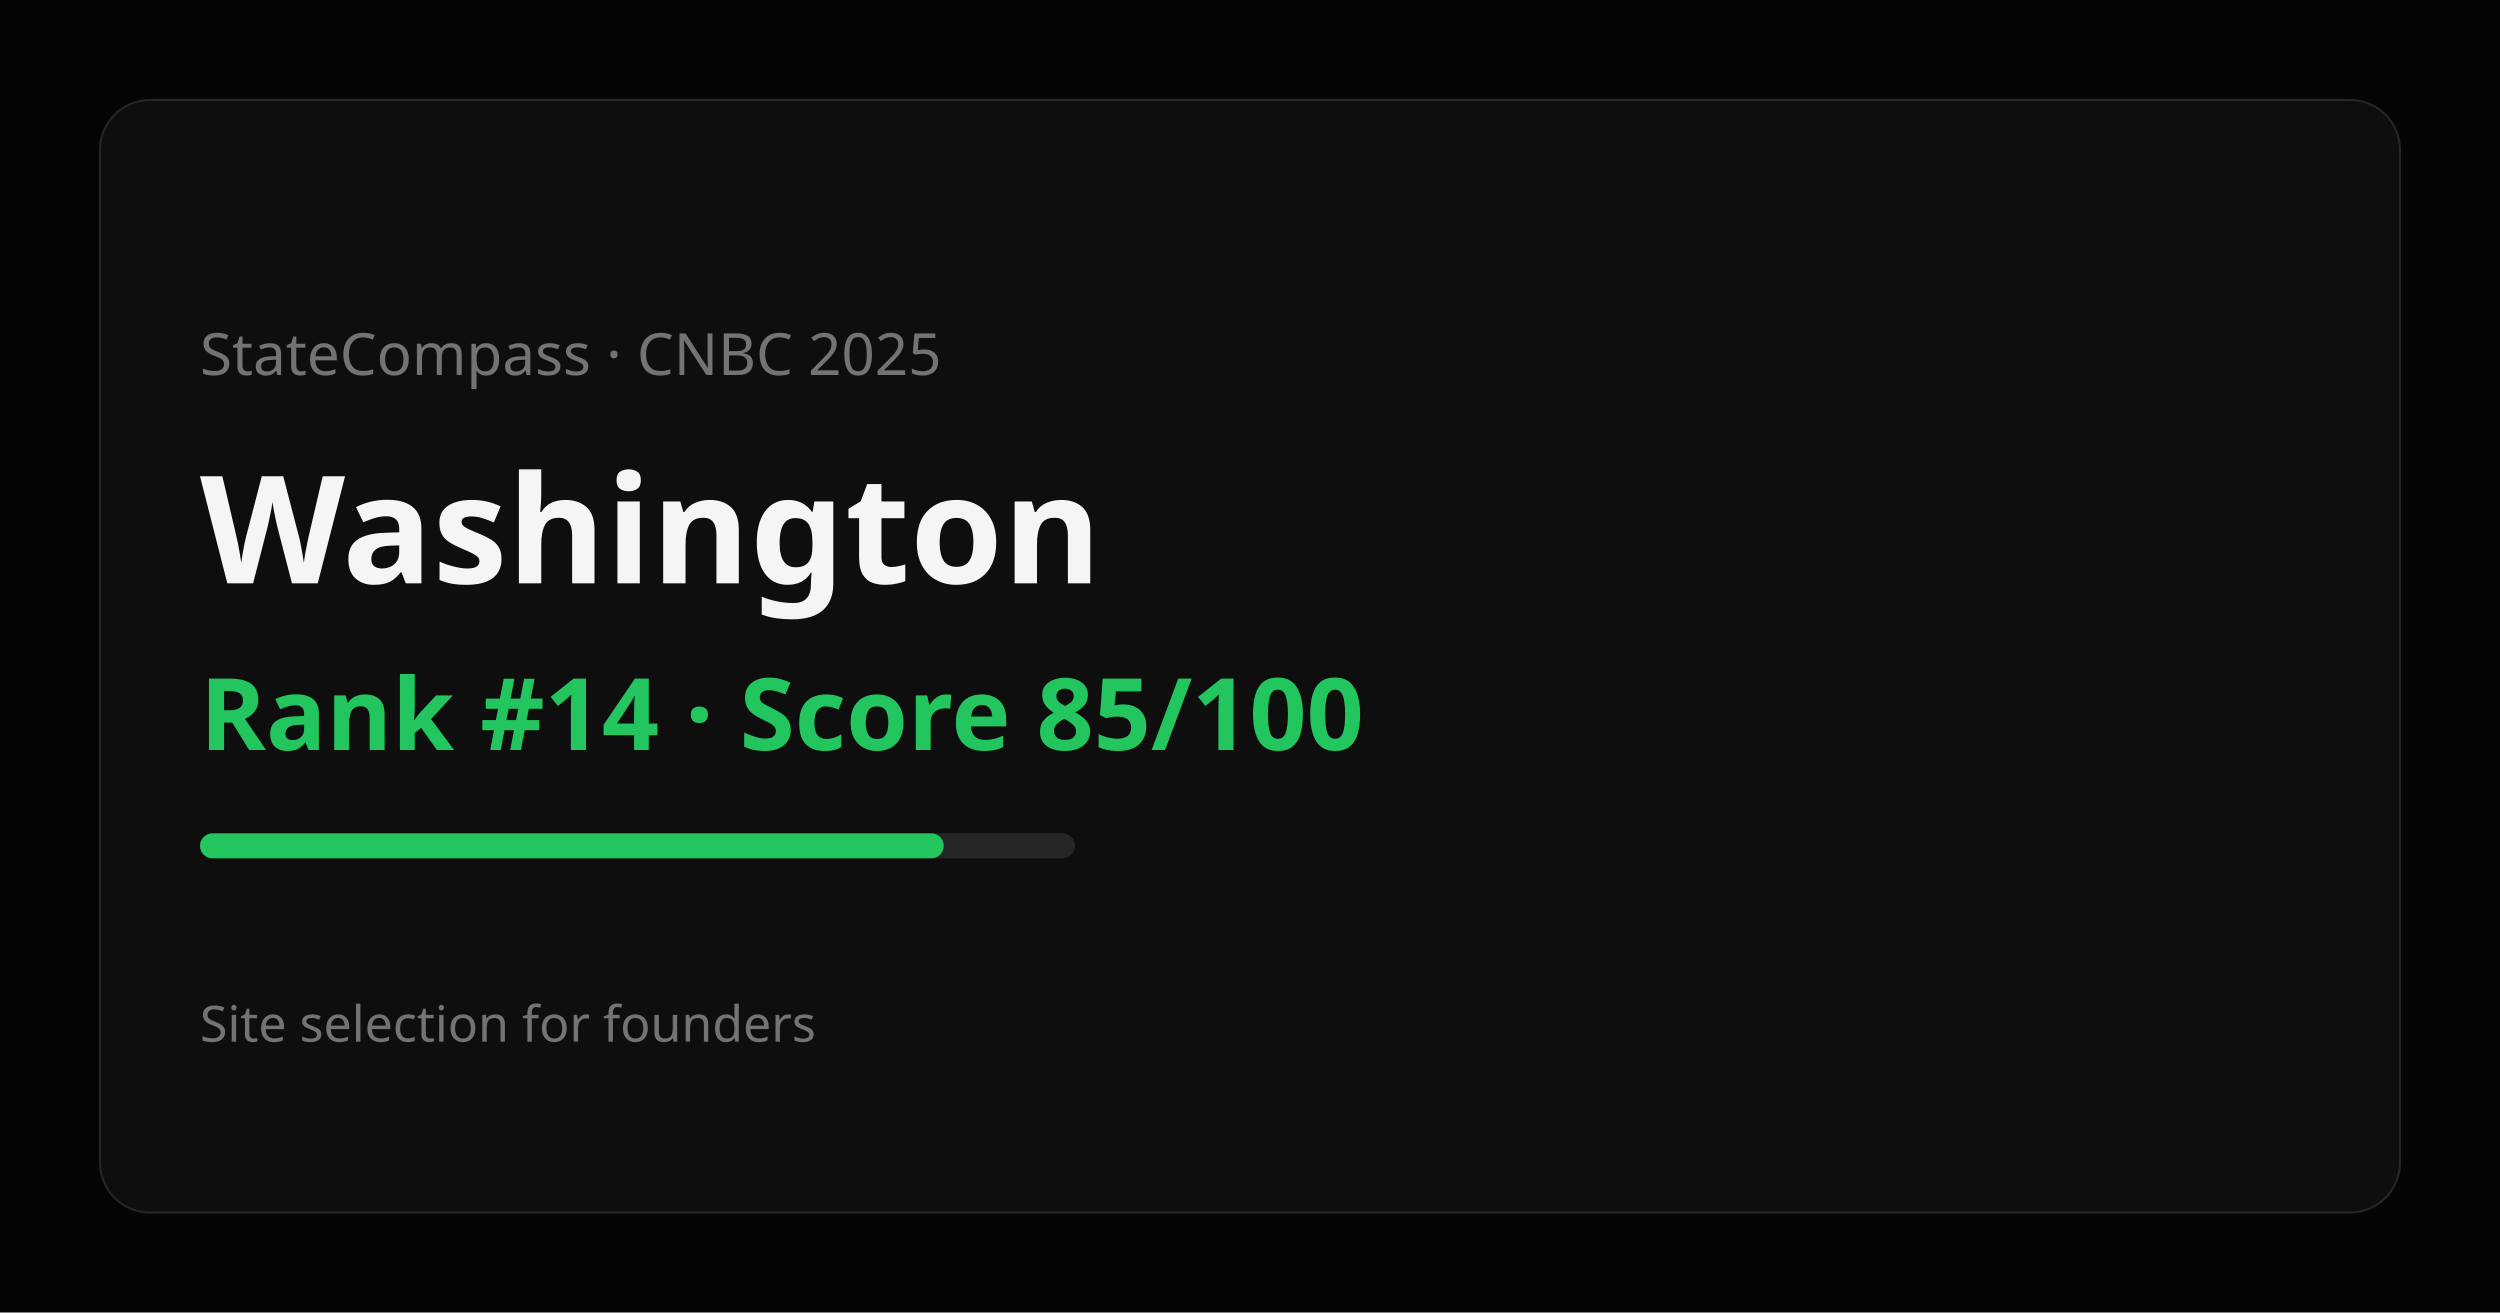
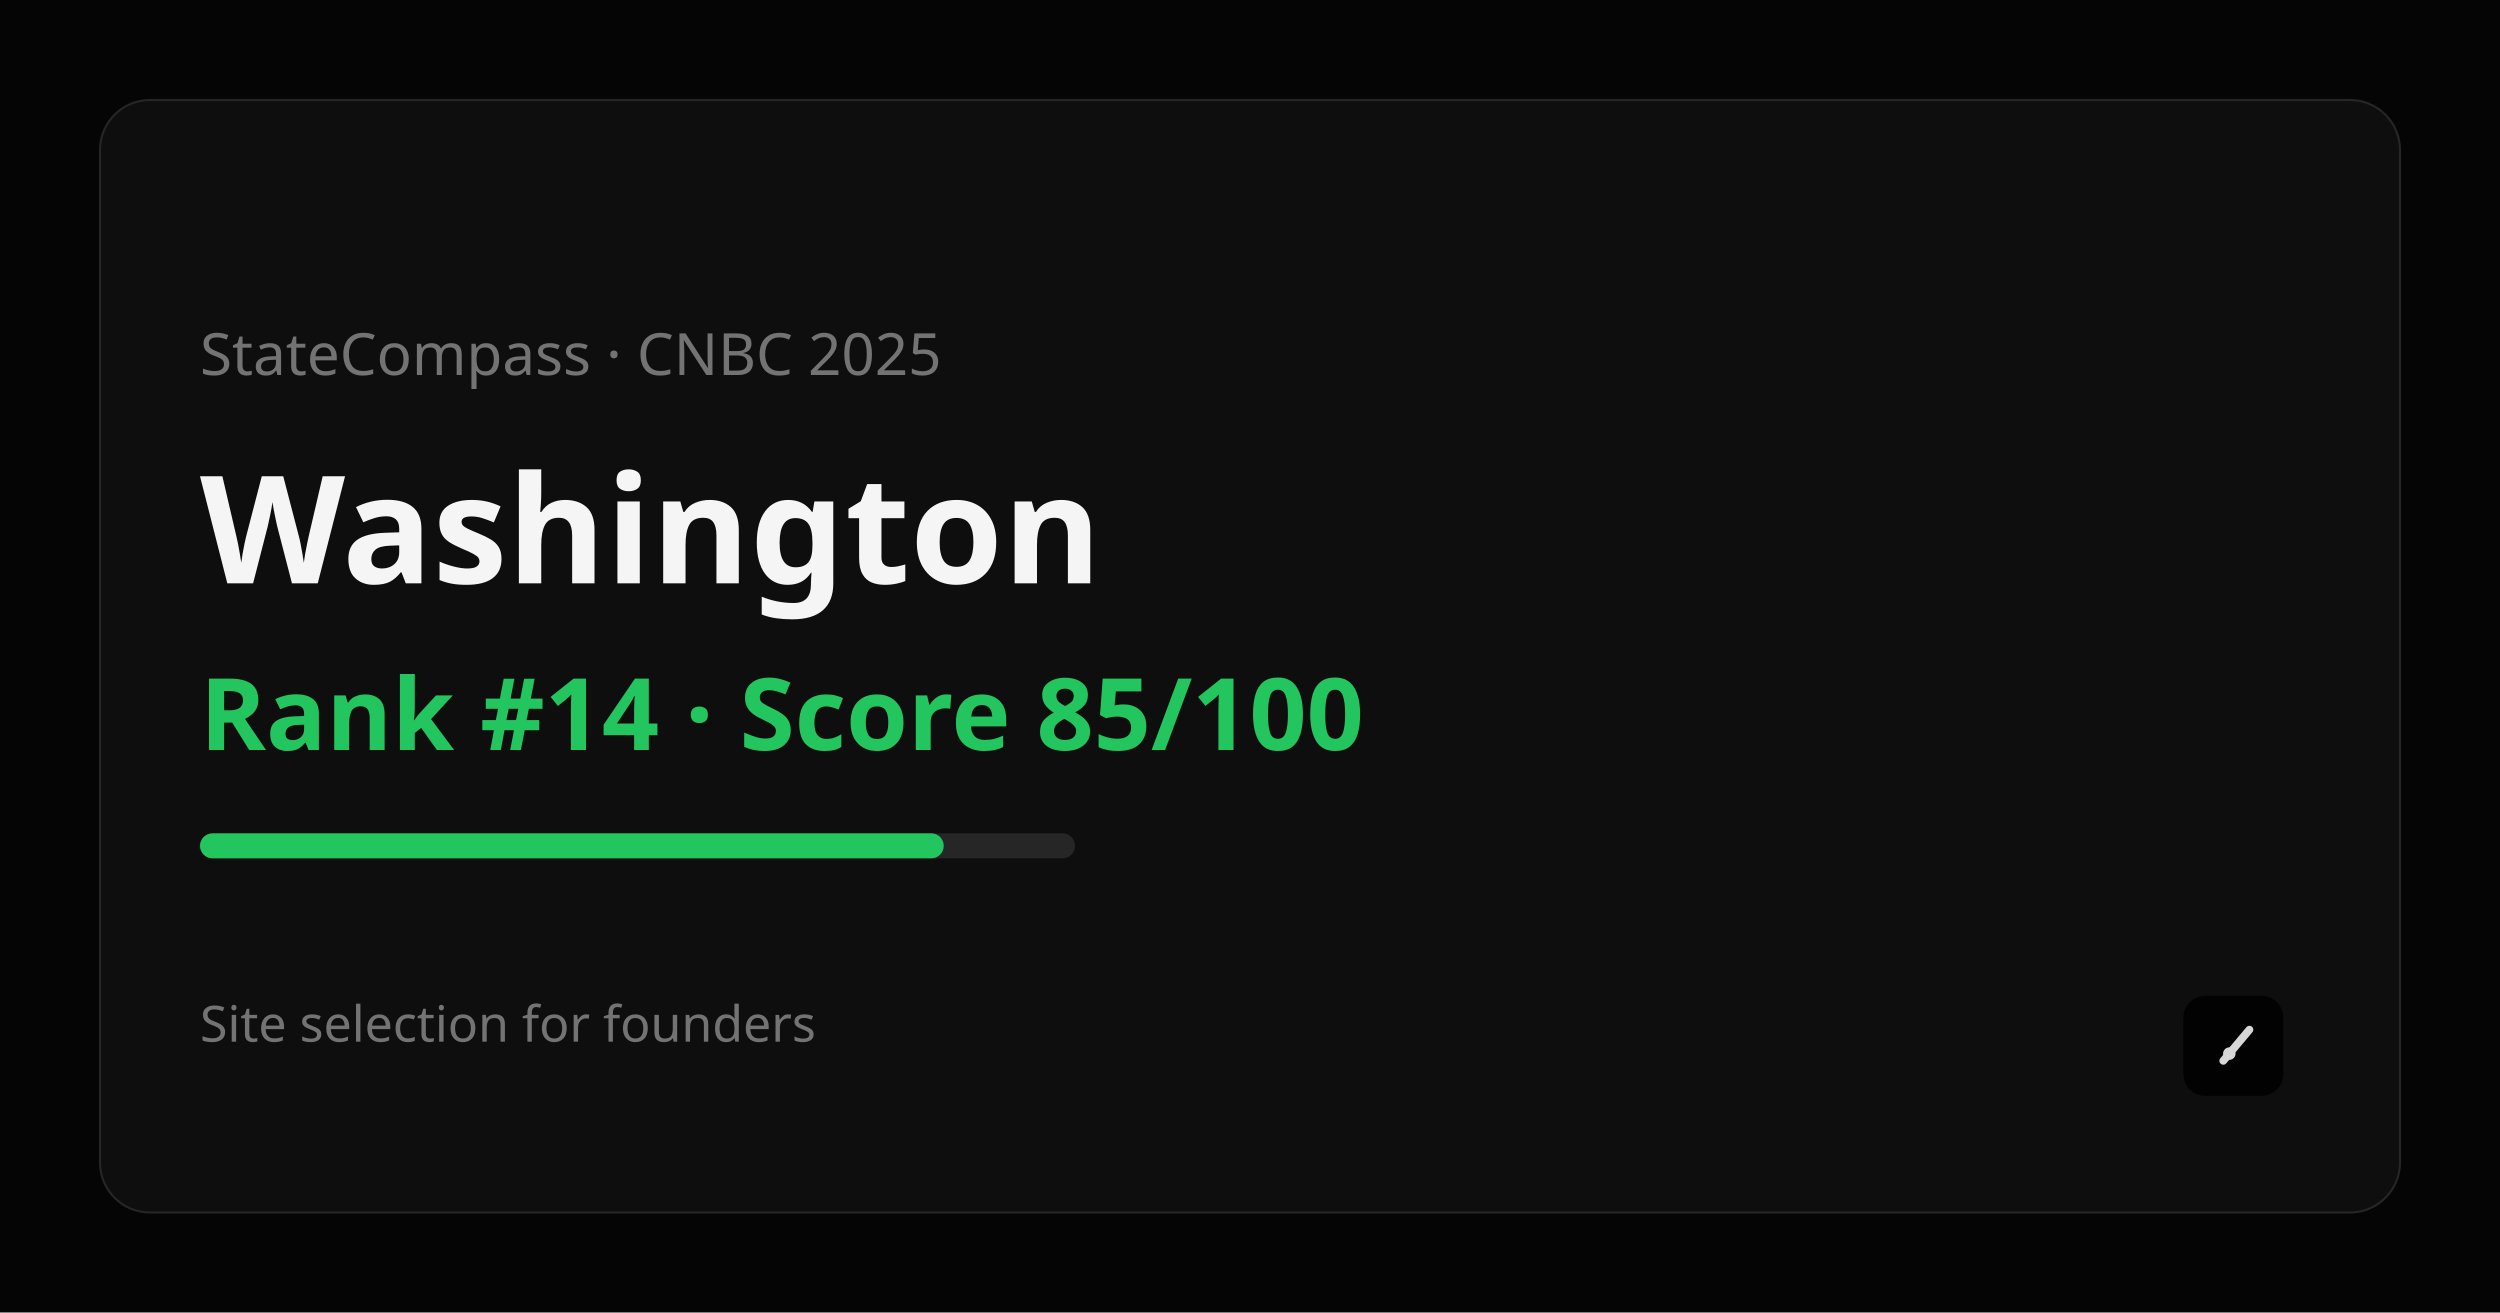
<svg xmlns="http://www.w3.org/2000/svg" width="1200" height="630" viewBox="0 0 1200 630">
  <rect width="1200" height="630" fill="#050505" />
  <rect x="48" y="48" width="1104" height="534" rx="24" fill="#0e0e0e" stroke="#262626" />
  <text x="96" y="180" fill="#737373" font-family="system-ui,sans-serif" font-size="28">StateCompass · CNBC 2025</text>
  <text x="96" y="280" fill="#f5f5f5" font-family="system-ui,sans-serif" font-size="72" font-weight="700">Washington</text>
  <text x="96" y="360" fill="#22c55e" font-family="system-ui,sans-serif" font-size="48" font-weight="600">Rank #14 · Score 85/100</text>
  <rect x="96" y="400" width="420" height="12" rx="6" fill="#262626" />
  <rect x="96" y="400" width="357" height="12" rx="6" fill="#22c55e" />
  <text x="96" y="500" fill="#737373" font-family="system-ui,sans-serif" font-size="24">Site selection for founders</text>
+   <g transform="translate(1104, 534)" opacity="0.85">
+     <g transform="translate(-56, -56)">
+       <rect width="48" height="48" rx="10.5" fill="#000000" />
+       <g transform="translate(24.00,25.44) rotate(40)">
+         <line x1="0" y1="3.00" x2="0" y2="-12.00" stroke="#fafafa" stroke-width="3.75" stroke-linecap="round" />
+         <line x1="0" y1="3.00" x2="0" y2="7.50" stroke="#fafafa" stroke-width="3.75" stroke-linecap="round" />
+         <circle cx="0" cy="3.00" r="3.00" fill="#fafafa" />
+       </g>
+     </g>
+   </g>
</svg>
